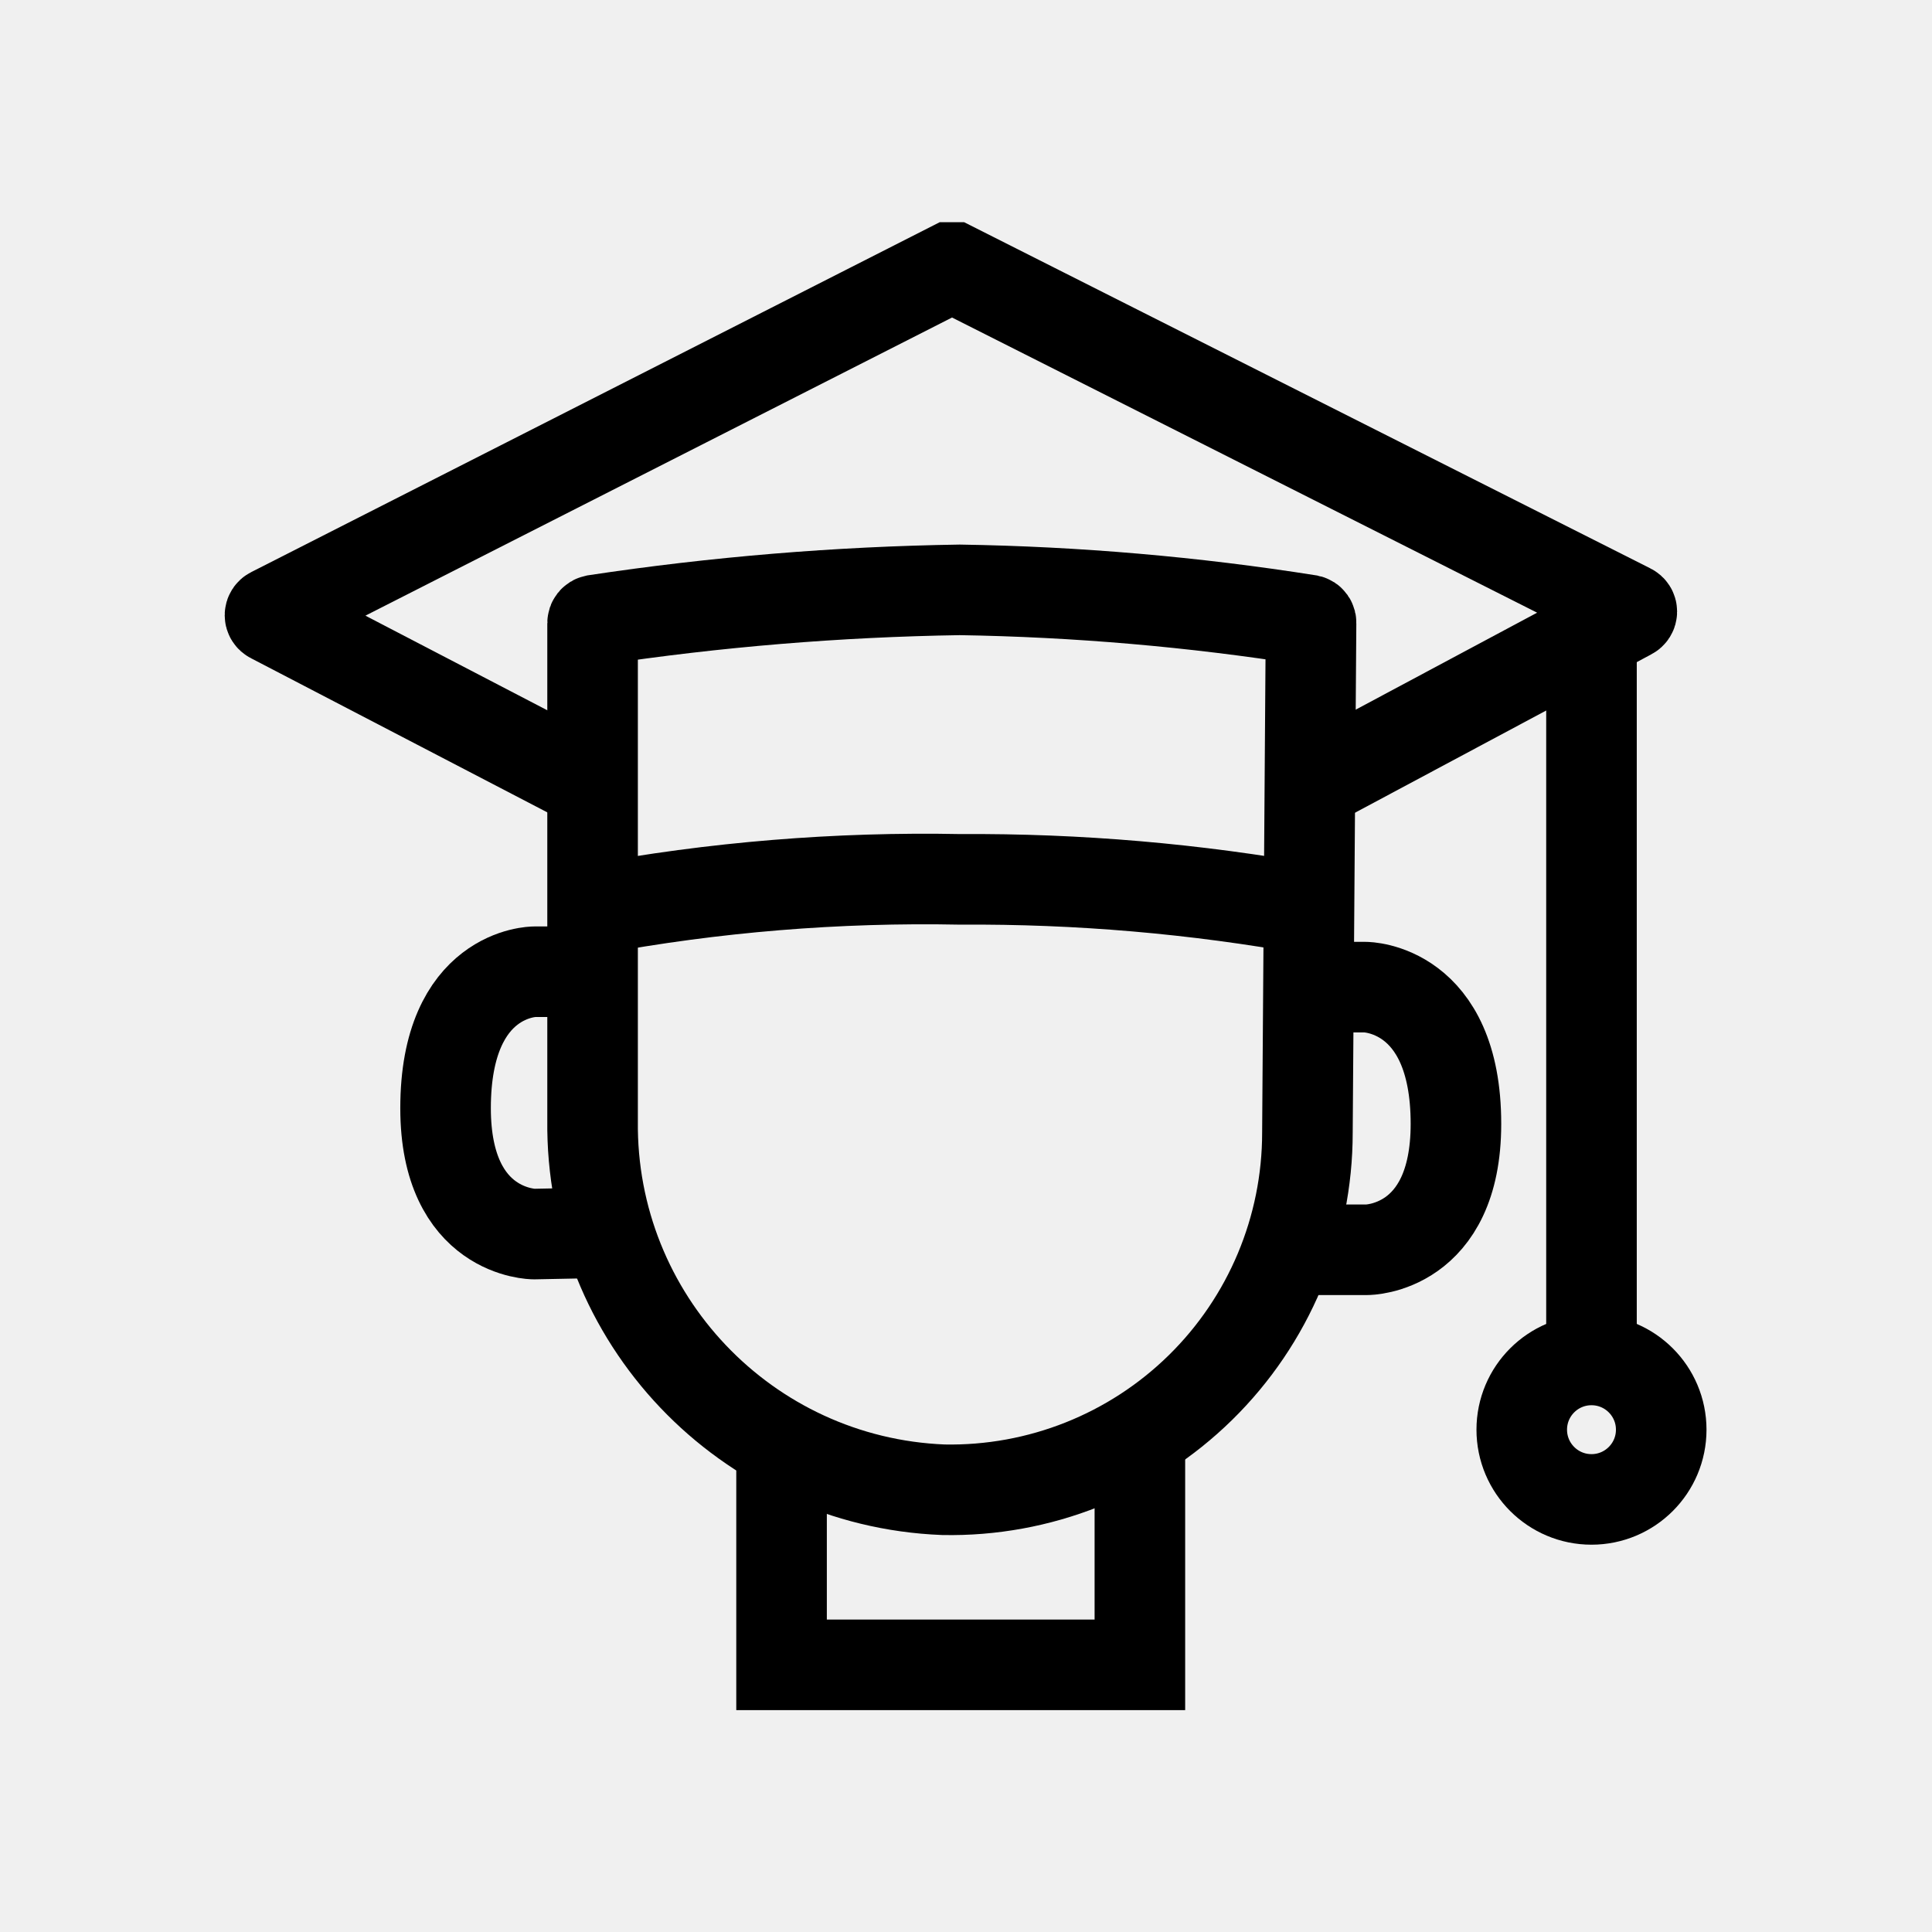
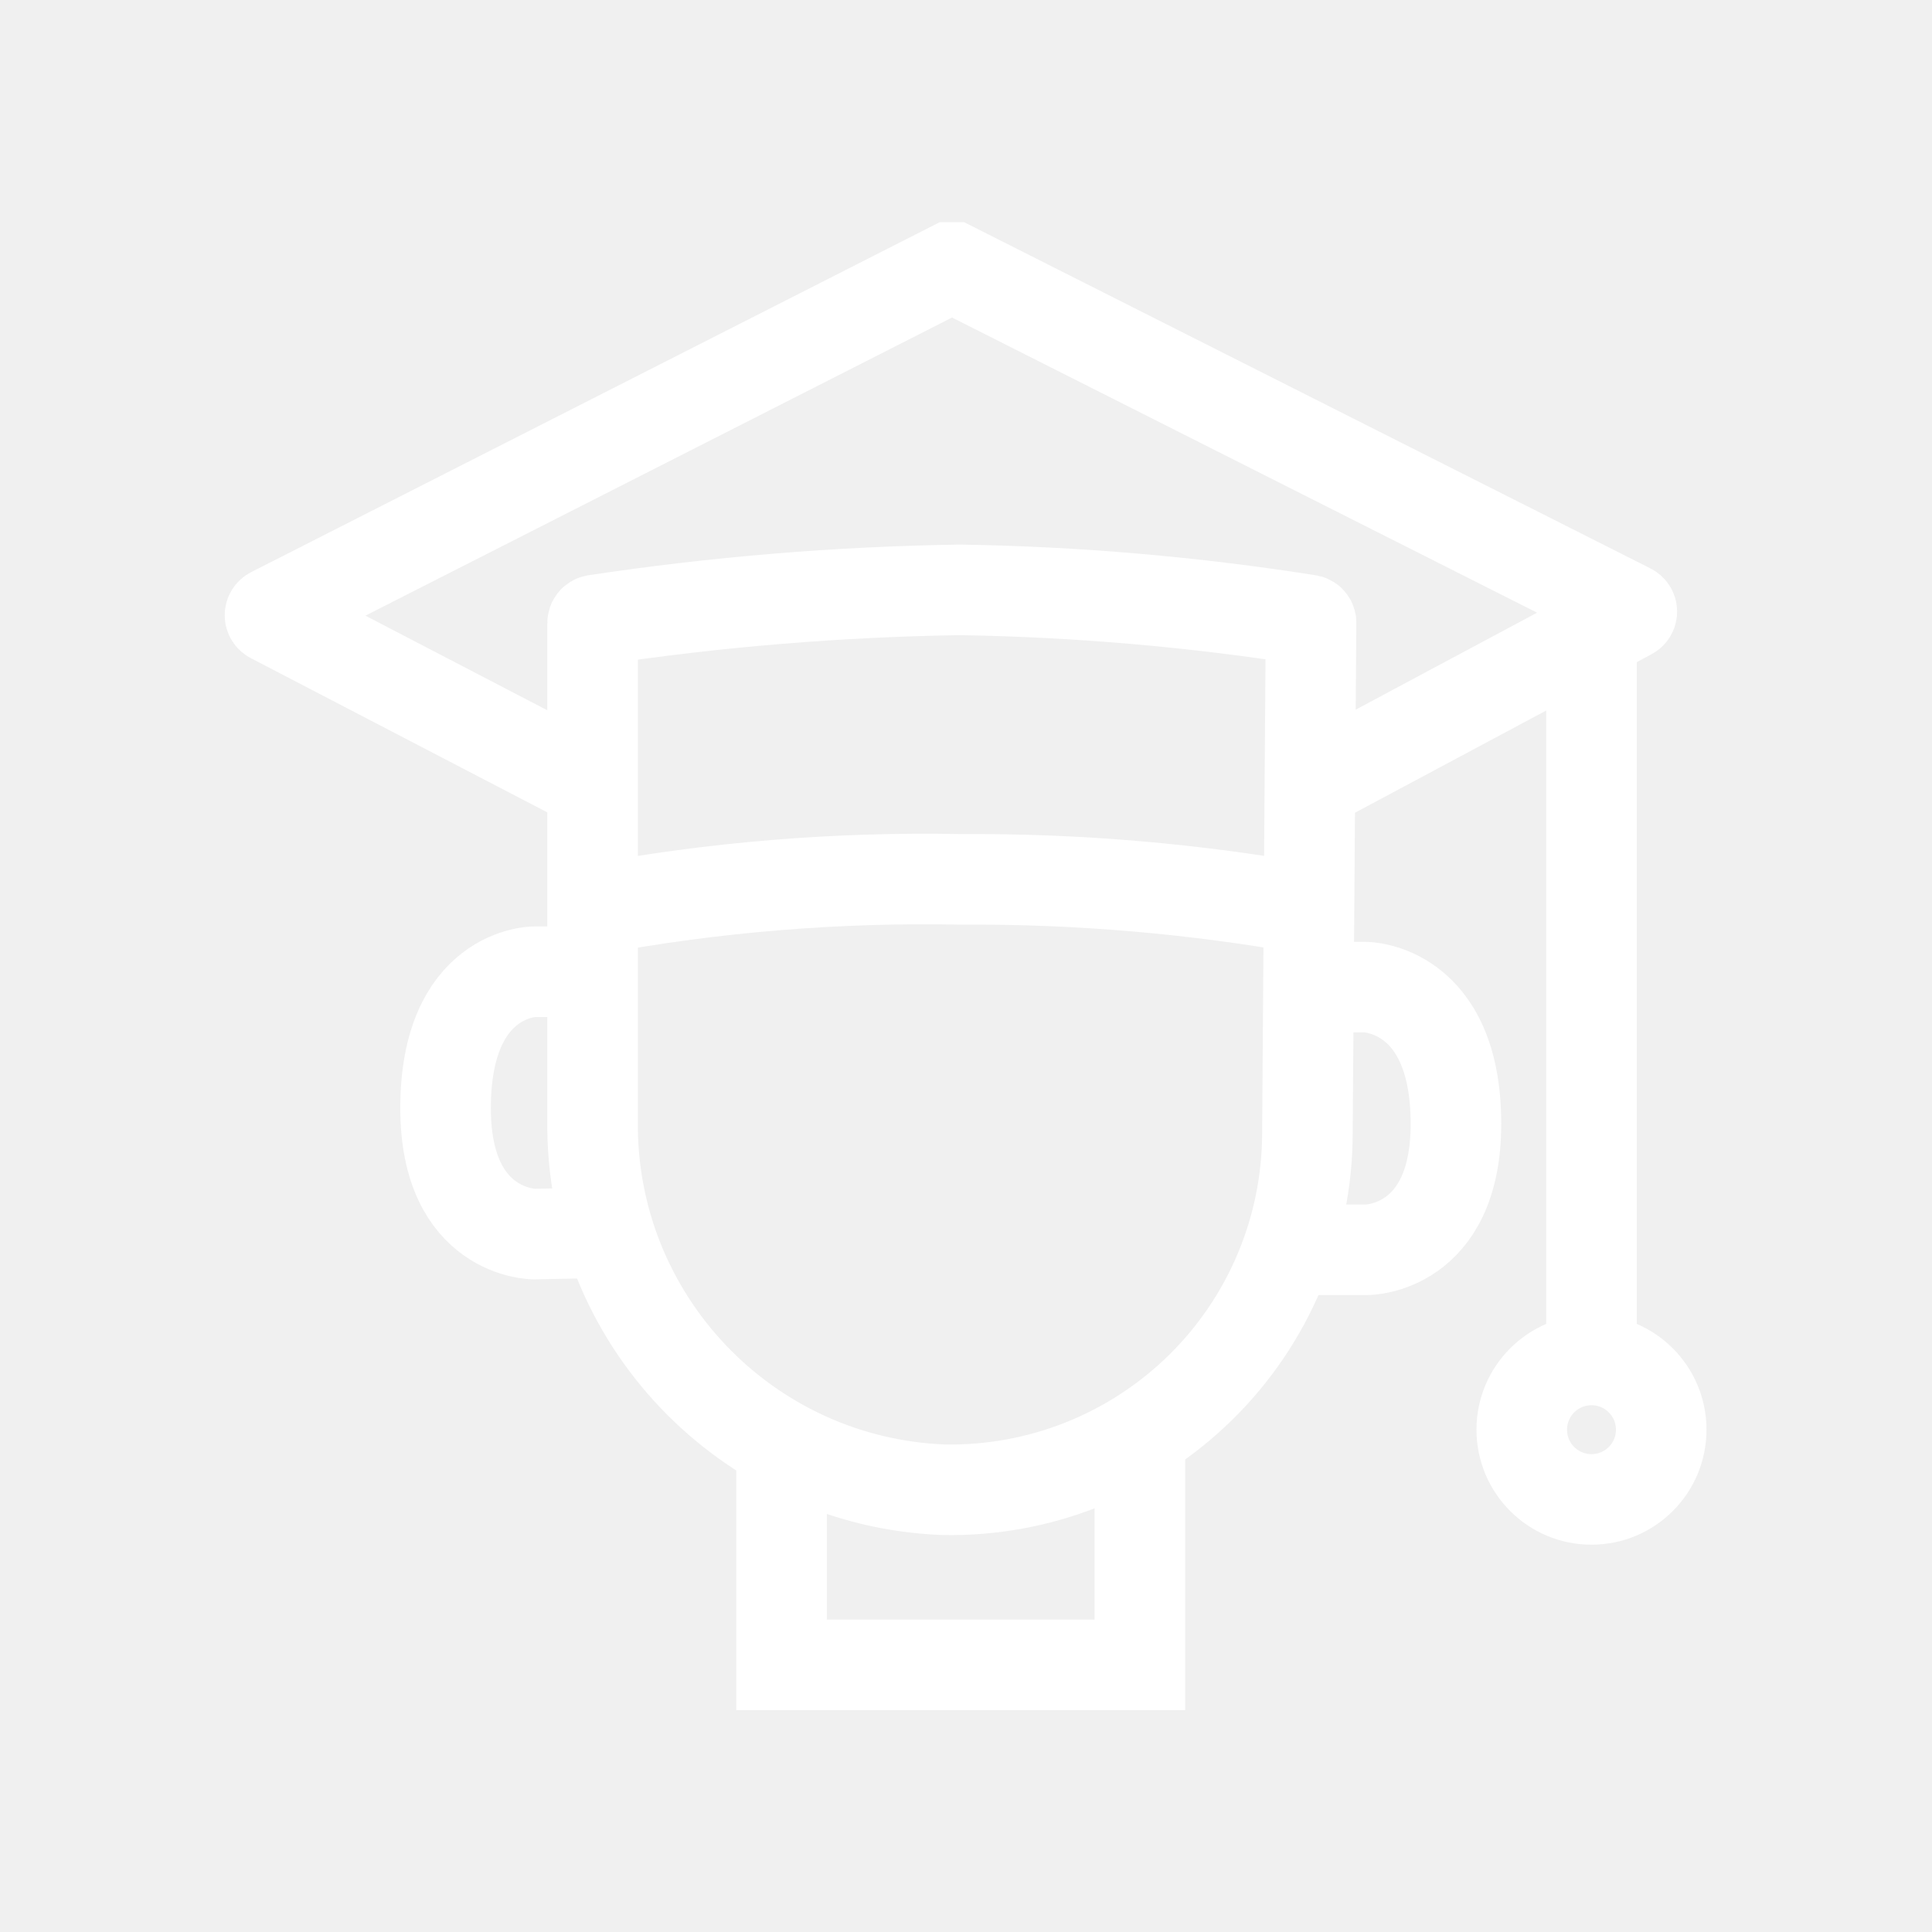
- <svg xmlns="http://www.w3.org/2000/svg" width="800px" height="800px" viewBox="0 0 64 64" stroke-width="3" stroke="#000000" fill="none">
+ <svg xmlns="http://www.w3.org/2000/svg" width="800px" height="800px" viewBox="0 0 64 64" stroke-width="3" stroke="#ffffff" fill="none">
  <path d="M43.31,37.52A11.83,11.83,0,0,1,31.25,49.35,12.1,12.1,0,0,1,19.63,37.12V20.64a.1.1,0,0,1,.08-.1,90.43,90.43,0,0,1,12.08-1,82.5,82.5,0,0,1,11.57,1,.09.09,0,0,1,.07.1Z" />
  <path d="M19.63,26,9,20.47a.1.1,0,0,1,0-.18L31.49,8.86h.09L54,20.17a.1.1,0,0,1,0,.18L43.43,26" />
  <path d="M19.63,32.19H17.7s-2.94,0-2.94,4.52c0,4.17,2.93,4.17,2.93,4.17l2.51-.05" />
  <path d="M43.3,32.7h1.93s3,0,3,4.53c0,4.17-2.94,4.17-2.94,4.17H42.65" />
  <line x1="52.72" y1="45.04" x2="52.72" y2="21.03" />
  <circle cx="52.72" cy="47.36" r="2.31" />
  <polyline points="37.76 47.53 37.76 55.15 25.89 55.15 25.89 47.95" />
  <path d="M43.43,30.13a63,63,0,0,0-11.61-1,60.25,60.25,0,0,0-12.19,1" />
</svg>
